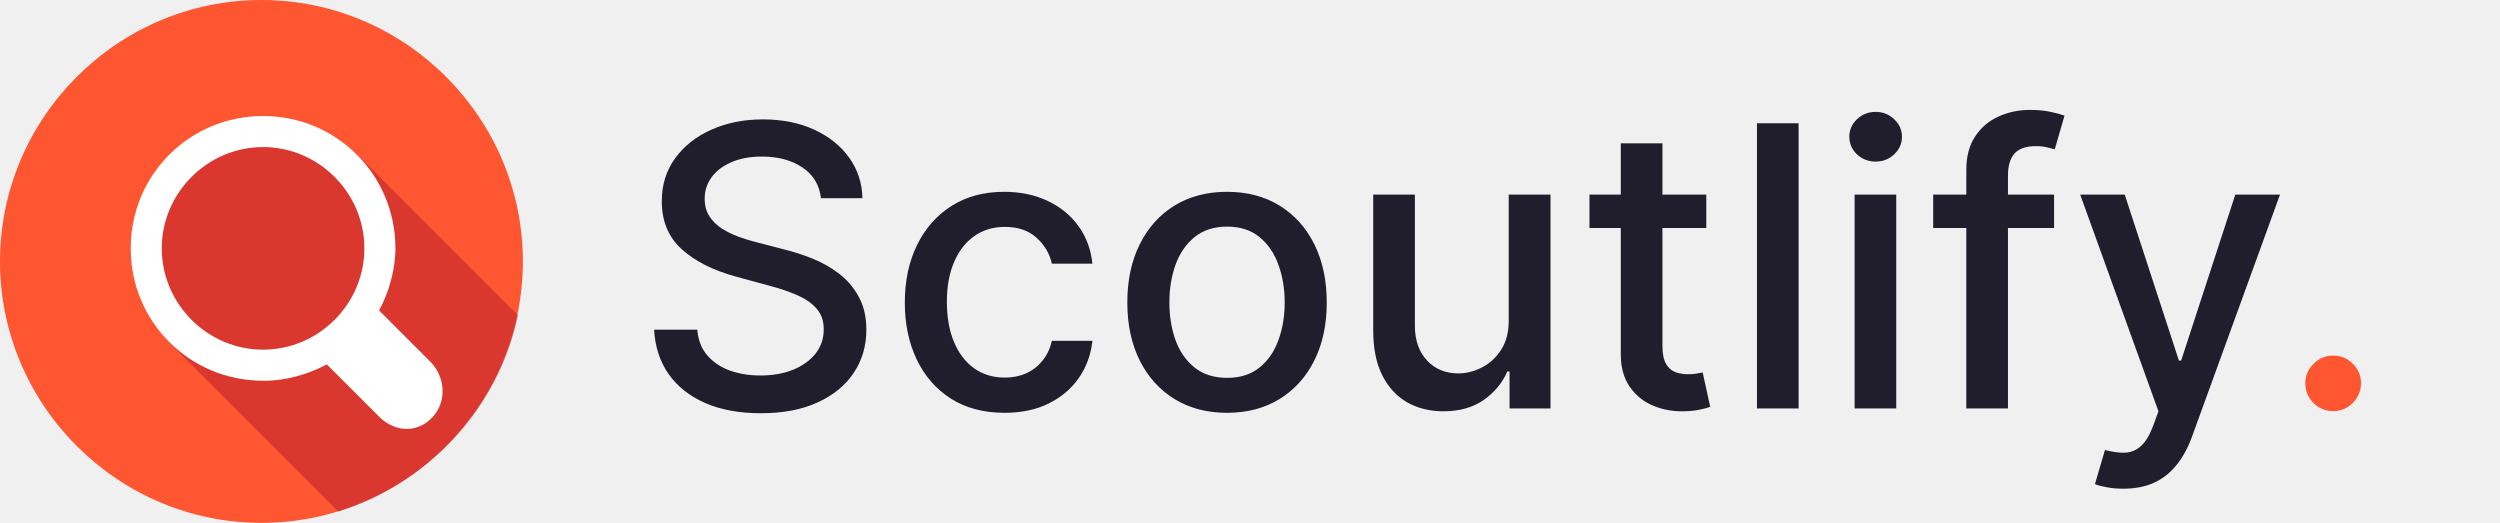
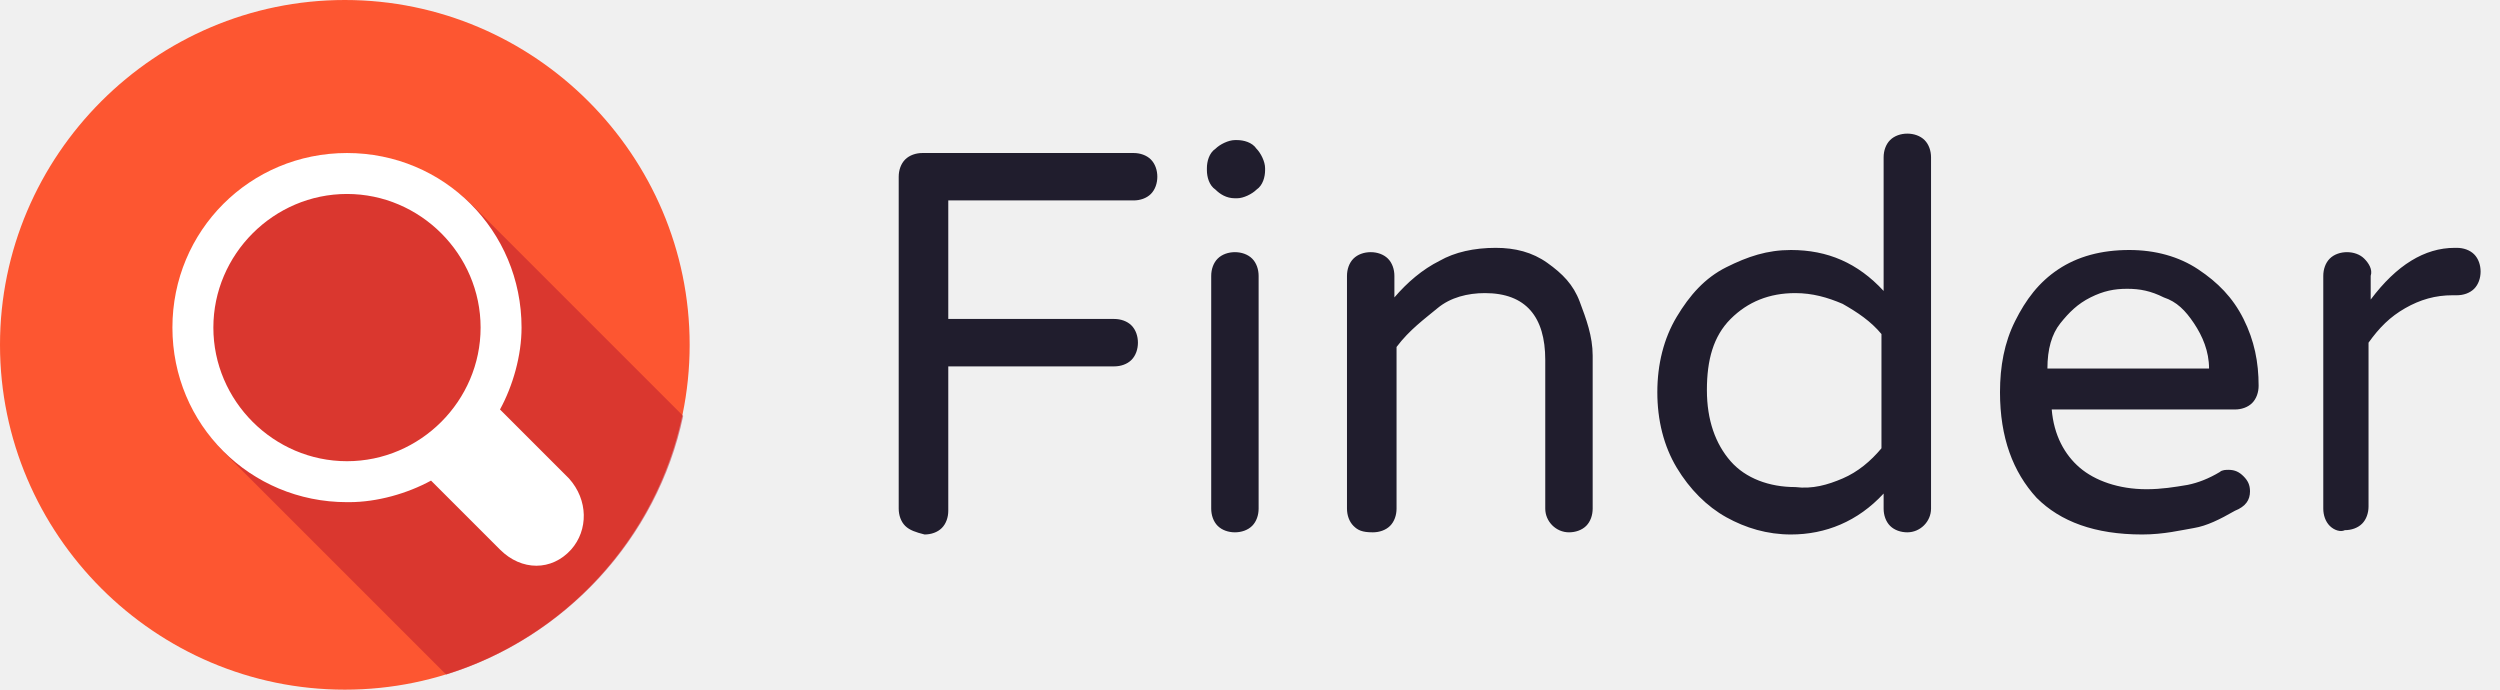
- <svg xmlns="http://www.w3.org/2000/svg" width="153" height="32" viewBox="0 0 153 32" fill="none">
-   <path d="M50.242 12.131C50.151 11.324 49.776 10.699 49.117 10.256C48.458 9.807 47.629 9.582 46.629 9.582C45.913 9.582 45.293 9.696 44.771 9.923C44.248 10.145 43.842 10.452 43.552 10.844C43.268 11.23 43.126 11.671 43.126 12.165C43.126 12.579 43.222 12.938 43.416 13.239C43.614 13.54 43.873 13.793 44.191 13.997C44.515 14.196 44.861 14.364 45.231 14.5C45.6 14.631 45.955 14.739 46.296 14.824L48.001 15.267C48.557 15.403 49.129 15.588 49.714 15.821C50.299 16.054 50.842 16.361 51.342 16.741C51.842 17.122 52.245 17.594 52.552 18.156C52.864 18.719 53.021 19.392 53.021 20.176C53.021 21.165 52.765 22.043 52.254 22.81C51.748 23.577 51.012 24.182 50.046 24.625C49.086 25.068 47.924 25.29 46.56 25.29C45.254 25.29 44.123 25.082 43.168 24.668C42.214 24.253 41.467 23.665 40.927 22.903C40.387 22.136 40.089 21.227 40.032 20.176H42.674C42.725 20.807 42.93 21.332 43.288 21.753C43.651 22.168 44.114 22.477 44.677 22.682C45.245 22.881 45.867 22.98 46.543 22.98C47.288 22.98 47.95 22.864 48.529 22.631C49.114 22.392 49.575 22.062 49.91 21.642C50.245 21.216 50.413 20.719 50.413 20.151C50.413 19.634 50.265 19.21 49.969 18.881C49.68 18.551 49.285 18.278 48.785 18.062C48.291 17.847 47.731 17.656 47.106 17.491L45.043 16.929C43.646 16.548 42.538 15.989 41.719 15.25C40.907 14.511 40.501 13.534 40.501 12.318C40.501 11.312 40.773 10.435 41.319 9.685C41.864 8.935 42.603 8.352 43.535 7.938C44.467 7.517 45.518 7.307 46.688 7.307C47.87 7.307 48.913 7.514 49.816 7.929C50.725 8.344 51.441 8.915 51.964 9.642C52.486 10.364 52.759 11.193 52.782 12.131H50.242ZM61.477 25.264C60.21 25.264 59.119 24.977 58.205 24.403C57.295 23.824 56.597 23.026 56.108 22.009C55.619 20.991 55.375 19.827 55.375 18.514C55.375 17.185 55.625 16.011 56.125 14.994C56.625 13.972 57.33 13.173 58.239 12.599C59.148 12.026 60.219 11.739 61.452 11.739C62.446 11.739 63.332 11.923 64.111 12.293C64.889 12.656 65.517 13.168 65.994 13.827C66.477 14.486 66.764 15.256 66.855 16.136H64.375C64.239 15.523 63.926 14.994 63.438 14.551C62.955 14.108 62.307 13.886 61.494 13.886C60.784 13.886 60.162 14.074 59.628 14.449C59.099 14.818 58.688 15.347 58.392 16.034C58.097 16.716 57.949 17.523 57.949 18.454C57.949 19.409 58.094 20.233 58.383 20.926C58.673 21.619 59.082 22.156 59.611 22.537C60.145 22.918 60.773 23.108 61.494 23.108C61.977 23.108 62.415 23.02 62.807 22.844C63.205 22.662 63.537 22.403 63.804 22.068C64.077 21.733 64.267 21.329 64.375 20.858H66.855C66.764 21.704 66.489 22.46 66.028 23.125C65.568 23.79 64.952 24.312 64.179 24.693C63.412 25.074 62.511 25.264 61.477 25.264ZM75.094 25.264C73.867 25.264 72.796 24.983 71.881 24.421C70.967 23.858 70.256 23.071 69.751 22.06C69.245 21.048 68.992 19.866 68.992 18.514C68.992 17.156 69.245 15.969 69.751 14.952C70.256 13.935 70.967 13.145 71.881 12.582C72.796 12.02 73.867 11.739 75.094 11.739C76.322 11.739 77.393 12.02 78.308 12.582C79.222 13.145 79.933 13.935 80.438 14.952C80.944 15.969 81.197 17.156 81.197 18.514C81.197 19.866 80.944 21.048 80.438 22.06C79.933 23.071 79.222 23.858 78.308 24.421C77.393 24.983 76.322 25.264 75.094 25.264ZM75.103 23.125C75.898 23.125 76.558 22.915 77.08 22.494C77.603 22.074 77.989 21.514 78.239 20.815C78.495 20.116 78.623 19.347 78.623 18.506C78.623 17.671 78.495 16.903 78.239 16.204C77.989 15.5 77.603 14.935 77.08 14.508C76.558 14.082 75.898 13.869 75.103 13.869C74.302 13.869 73.637 14.082 73.109 14.508C72.586 14.935 72.197 15.5 71.941 16.204C71.691 16.903 71.566 17.671 71.566 18.506C71.566 19.347 71.691 20.116 71.941 20.815C72.197 21.514 72.586 22.074 73.109 22.494C73.637 22.915 74.302 23.125 75.103 23.125ZM92.334 19.571V11.909H94.891V25H92.385V22.733H92.249C91.947 23.432 91.465 24.014 90.8 24.48C90.141 24.94 89.32 25.171 88.337 25.171C87.496 25.171 86.751 24.986 86.104 24.616C85.462 24.241 84.956 23.688 84.587 22.954C84.223 22.222 84.041 21.315 84.041 20.236V11.909H86.59V19.929C86.59 20.821 86.837 21.531 87.331 22.06C87.825 22.588 88.467 22.852 89.257 22.852C89.734 22.852 90.209 22.733 90.68 22.494C91.158 22.256 91.553 21.895 91.865 21.412C92.183 20.929 92.34 20.315 92.334 19.571ZM104.425 11.909V13.954H97.275V11.909H104.425ZM99.192 8.773H101.741V21.156C101.741 21.651 101.815 22.023 101.962 22.273C102.11 22.517 102.3 22.685 102.533 22.776C102.772 22.861 103.031 22.903 103.309 22.903C103.513 22.903 103.692 22.889 103.846 22.861C103.999 22.832 104.119 22.81 104.204 22.793L104.664 24.898C104.516 24.954 104.306 25.011 104.033 25.068C103.761 25.131 103.42 25.165 103.011 25.171C102.34 25.182 101.715 25.062 101.136 24.812C100.556 24.562 100.087 24.176 99.729 23.653C99.371 23.131 99.192 22.474 99.192 21.685V8.773ZM110.074 7.545V25H107.526V7.545H110.074ZM113.502 25V11.909H116.05V25H113.502ZM114.789 9.889C114.346 9.889 113.965 9.741 113.647 9.446C113.335 9.145 113.178 8.787 113.178 8.372C113.178 7.952 113.335 7.594 113.647 7.298C113.965 6.997 114.346 6.847 114.789 6.847C115.232 6.847 115.61 6.997 115.923 7.298C116.241 7.594 116.4 7.952 116.4 8.372C116.4 8.787 116.241 9.145 115.923 9.446C115.61 9.741 115.232 9.889 114.789 9.889ZM125.709 11.909V13.954H118.311V11.909H125.709ZM120.339 25V10.392C120.339 9.574 120.518 8.895 120.876 8.355C121.234 7.81 121.709 7.403 122.3 7.136C122.891 6.864 123.533 6.727 124.226 6.727C124.737 6.727 125.175 6.77 125.538 6.855C125.902 6.935 126.172 7.009 126.348 7.077L125.751 9.139C125.632 9.105 125.479 9.065 125.291 9.02C125.104 8.969 124.876 8.943 124.609 8.943C123.99 8.943 123.547 9.097 123.28 9.403C123.018 9.71 122.888 10.153 122.888 10.733V25H120.339ZM129.949 29.909C129.568 29.909 129.222 29.878 128.909 29.815C128.597 29.759 128.364 29.696 128.21 29.628L128.824 27.54C129.29 27.665 129.705 27.719 130.068 27.702C130.432 27.685 130.753 27.548 131.031 27.293C131.315 27.037 131.565 26.619 131.781 26.04L132.097 25.171L127.307 11.909H130.034L133.349 22.068H133.486L136.801 11.909H139.537L134.142 26.747C133.892 27.429 133.574 28.006 133.188 28.477C132.801 28.954 132.341 29.312 131.807 29.551C131.273 29.79 130.653 29.909 129.949 29.909Z" fill="#201D2D" />
-   <path d="M142.79 25.162C142.325 25.162 141.924 24.997 141.589 24.668C141.254 24.332 141.086 23.929 141.086 23.457C141.086 22.991 141.254 22.594 141.589 22.264C141.924 21.929 142.325 21.761 142.79 21.761C143.256 21.761 143.657 21.929 143.992 22.264C144.327 22.594 144.495 22.991 144.495 23.457C144.495 23.77 144.415 24.057 144.256 24.318C144.103 24.574 143.898 24.778 143.643 24.932C143.387 25.085 143.103 25.162 142.79 25.162Z" fill="#FD5631" />
-   <path d="M16 32C24.8 32 32 24.8 32 16C32 7.2 24.8 0 16 0C7.2 0 0 7.2 0 16C0 24.8 7.2 32 16 32Z" fill="#FD5631" />
-   <path opacity="0.55" d="M31.702 19.3L22.002 9.6C18.802 6.4 13.702 6.4 10.502 9.6C7.302 12.8 7.302 17.9 10.502 21.1L20.702 31.3C26.202 29.6 30.502 25 31.702 19.3Z" fill="#BE1E2D" />
-   <path d="M26.4 22.2L23.2 19C23.8 17.9 24.2 16.5 24.2 15.2C24.2 10.7 20.6 7.1 16.1 7.1C11.6 7.1 8 10.7 8 15.2C8 19.7 11.6 23.3 16.1 23.3C16.1 23.3 16.1 23.3 16.2 23.3C17.5 23.3 18.9 22.9 20 22.3L23.2 25.5C24.2 26.5 25.6 26.5 26.5 25.5C27.3 24.6 27.3 23.2 26.4 22.2ZM16.1 21.4C12.7 21.4 9.9 18.6 9.9 15.2C9.9 11.8 12.7 9 16.1 9C19.5 9 22.3 11.8 22.3 15.2C22.3 18.6 19.5 21.4 16.1 21.4Z" fill="white" />
+ <svg xmlns="http://www.w3.org/2000/svg" version="1.1" id="Layer_1" x="0px" y="0px" viewBox="0 0 116 32" style="enable-background:new 0 0 116 32;" xml:space="preserve">
+   <style type="text/css">
+ 	.st0{fill:#201D2D;}
+ 	.st1{fill:#FD5631;}
+ 	.st2{opacity:0.55;fill:#BE1E2D;enable-background:new    ;}
+ 	.st3{fill:#FFFFFF;}
+ </style>
+   <path class="st0" d="M42,24.4c-0.2-0.2-0.3-0.5-0.3-0.8V8.2c0-0.3,0.1-0.6,0.3-0.8s0.5-0.3,0.8-0.3h9.8c0.3,0,0.6,0.1,0.8,0.3  c0.2,0.2,0.3,0.5,0.3,0.8c0,0.3-0.1,0.6-0.3,0.8c-0.2,0.2-0.5,0.3-0.8,0.3H44v5.5h7.7c0.3,0,0.6,0.1,0.8,0.3  c0.2,0.2,0.3,0.5,0.3,0.8c0,0.3-0.1,0.6-0.3,0.8c-0.2,0.2-0.5,0.3-0.8,0.3H44v6.7c0,0.3-0.1,0.6-0.3,0.8c-0.2,0.2-0.5,0.3-0.8,0.3  C42.5,24.7,42.2,24.6,42,24.4L42,24.4z M56.4,8.8C56.1,8.6,56,8.2,56,7.9V7.8c0-0.3,0.1-0.7,0.4-0.9c0.2-0.2,0.6-0.4,0.9-0.4h0.1  c0.3,0,0.7,0.1,0.9,0.4c0.2,0.2,0.4,0.6,0.4,0.9v0.1c0,0.3-0.1,0.7-0.4,0.9c-0.2,0.2-0.6,0.4-0.9,0.4h-0.1C56.9,9.2,56.6,9,56.4,8.8  L56.4,8.8z M56.5,24.4c-0.2-0.2-0.3-0.5-0.3-0.8V12.8c0-0.3,0.1-0.6,0.3-0.8s0.5-0.3,0.8-0.3c0.3,0,0.6,0.1,0.8,0.3s0.3,0.5,0.3,0.8  v10.8c0,0.3-0.1,0.6-0.3,0.8c-0.2,0.2-0.5,0.3-0.8,0.3C57,24.7,56.7,24.6,56.5,24.4L56.5,24.4z M62.8,24.4c-0.2-0.2-0.3-0.5-0.3-0.8  V12.8c0-0.3,0.1-0.6,0.3-0.8s0.5-0.3,0.8-0.3c0.3,0,0.6,0.1,0.8,0.3c0.2,0.2,0.3,0.5,0.3,0.8v1c0.6-0.7,1.3-1.3,2.1-1.7  c0.7-0.4,1.6-0.6,2.6-0.6c0.9,0,1.7,0.2,2.4,0.7s1.2,1,1.5,1.8s0.6,1.6,0.6,2.5v7.1c0,0.3-0.1,0.6-0.3,0.8c-0.2,0.2-0.5,0.3-0.8,0.3  c-0.6,0-1.1-0.5-1.1-1.1c0,0,0,0,0,0v-6.9c0-2-0.9-3.1-2.8-3.1c-0.8,0-1.6,0.2-2.2,0.7s-1.3,1-1.9,1.8v7.5c0,0.3-0.1,0.6-0.3,0.8  c-0.2,0.2-0.5,0.3-0.8,0.3C63.2,24.7,63,24.6,62.8,24.4L62.8,24.4z M80.1,24c-0.9-0.5-1.7-1.3-2.3-2.3s-0.9-2.2-0.9-3.5  s0.3-2.5,0.9-3.5s1.3-1.8,2.3-2.3s1.9-0.8,3-0.8c1.7,0,3.1,0.6,4.3,1.9V7.3c0-0.3,0.1-0.6,0.3-0.8c0.2-0.2,0.5-0.3,0.8-0.3  c0.3,0,0.6,0.1,0.8,0.3c0.2,0.2,0.3,0.5,0.3,0.8v16.3c0,0.6-0.5,1.1-1.1,1.1c0,0,0,0,0,0c-0.3,0-0.6-0.1-0.8-0.3s-0.3-0.5-0.3-0.8  v-0.7c-1.2,1.3-2.7,1.9-4.3,1.9C82,24.8,81,24.5,80.1,24L80.1,24z M85.5,22.2c0.7-0.3,1.3-0.8,1.8-1.4v-5.3c-0.5-0.6-1.1-1-1.8-1.4  c-0.7-0.3-1.4-0.5-2.2-0.5c-1.2,0-2.2,0.4-3,1.2s-1.1,1.9-1.1,3.3s0.4,2.5,1.1,3.3s1.8,1.2,3,1.2C84.1,22.7,84.8,22.5,85.5,22.2  L85.5,22.2z M94.5,23.1c-1.1-1.2-1.7-2.8-1.7-4.9c0-1.2,0.2-2.3,0.7-3.3s1.1-1.8,2-2.4s2-0.9,3.3-0.9c1.2,0,2.3,0.3,3.2,0.9  s1.6,1.3,2.1,2.3s0.7,2,0.7,3.1c0,0.3-0.1,0.6-0.3,0.8s-0.5,0.3-0.8,0.3h-8.5c0.1,1.2,0.6,2.1,1.3,2.7s1.8,1,3.1,1  c0.7,0,1.3-0.1,1.9-0.2c0.5-0.1,1-0.3,1.5-0.6c0.1-0.1,0.3-0.1,0.4-0.1c0.3,0,0.5,0.1,0.7,0.3c0.2,0.2,0.3,0.4,0.3,0.7  c0,0.4-0.2,0.7-0.7,0.9c-0.7,0.4-1.3,0.7-1.9,0.8s-1.4,0.3-2.4,0.3C97.2,24.8,95.6,24.2,94.5,23.1L94.5,23.1z M102.5,17.1  c0-0.8-0.3-1.5-0.7-2.1s-0.8-1-1.4-1.2c-0.6-0.3-1.1-0.4-1.7-0.4s-1.1,0.1-1.7,0.4c-0.6,0.3-1,0.7-1.4,1.2s-0.6,1.2-0.6,2.1  C95.1,17.1,102.5,17.1,102.5,17.1z M108.1,24.4c-0.2-0.2-0.3-0.5-0.3-0.8V12.8c0-0.3,0.1-0.6,0.3-0.8c0.2-0.2,0.5-0.3,0.8-0.3  s0.6,0.1,0.8,0.3c0.2,0.2,0.4,0.5,0.3,0.8v1.1c1.2-1.6,2.5-2.4,3.9-2.4h0.1c0.3,0,0.6,0.1,0.8,0.3c0.2,0.2,0.3,0.5,0.3,0.8  s-0.1,0.6-0.3,0.8s-0.5,0.3-0.8,0.3h-0.2c-0.8,0-1.5,0.2-2.2,0.6c-0.7,0.4-1.2,0.9-1.7,1.6v7.6c0,0.3-0.1,0.6-0.3,0.8  c-0.2,0.2-0.5,0.3-0.8,0.3C108.6,24.7,108.3,24.6,108.1,24.4L108.1,24.4z" />
+   <path class="st1" d="M16,32c8.8,0,16-7.2,16-16S24.8,0,16,0S0,7.2,0,16S7.2,32,16,32z" />
+   <path class="st2" d="M31.7,19.3L22,9.6c-3.2-3.2-8.3-3.2-11.5,0c0,0,0,0,0,0l0,0c-3.2,3.2-3.2,8.3,0,11.5c0,0,0,0,0,0l10.2,10.2  C26.2,29.6,30.5,25,31.7,19.3L31.7,19.3z" />
+   <path class="st3" d="M26.4,22.2L23.2,19c0.6-1.1,1-2.5,1-3.8c0-4.5-3.6-8.1-8.1-8.1S8,10.7,8,15.2c0,4.5,3.6,8.1,8.1,8.1  c0,0,0,0,0.1,0c1.3,0,2.7-0.4,3.8-1l3.2,3.2c1,1,2.4,1,3.3,0C27.3,24.6,27.3,23.2,26.4,22.2L26.4,22.2z M16.1,21.4  c-3.4,0-6.2-2.8-6.2-6.2S12.7,9,16.1,9s6.2,2.8,6.2,6.2S19.5,21.4,16.1,21.4z" />
</svg>
